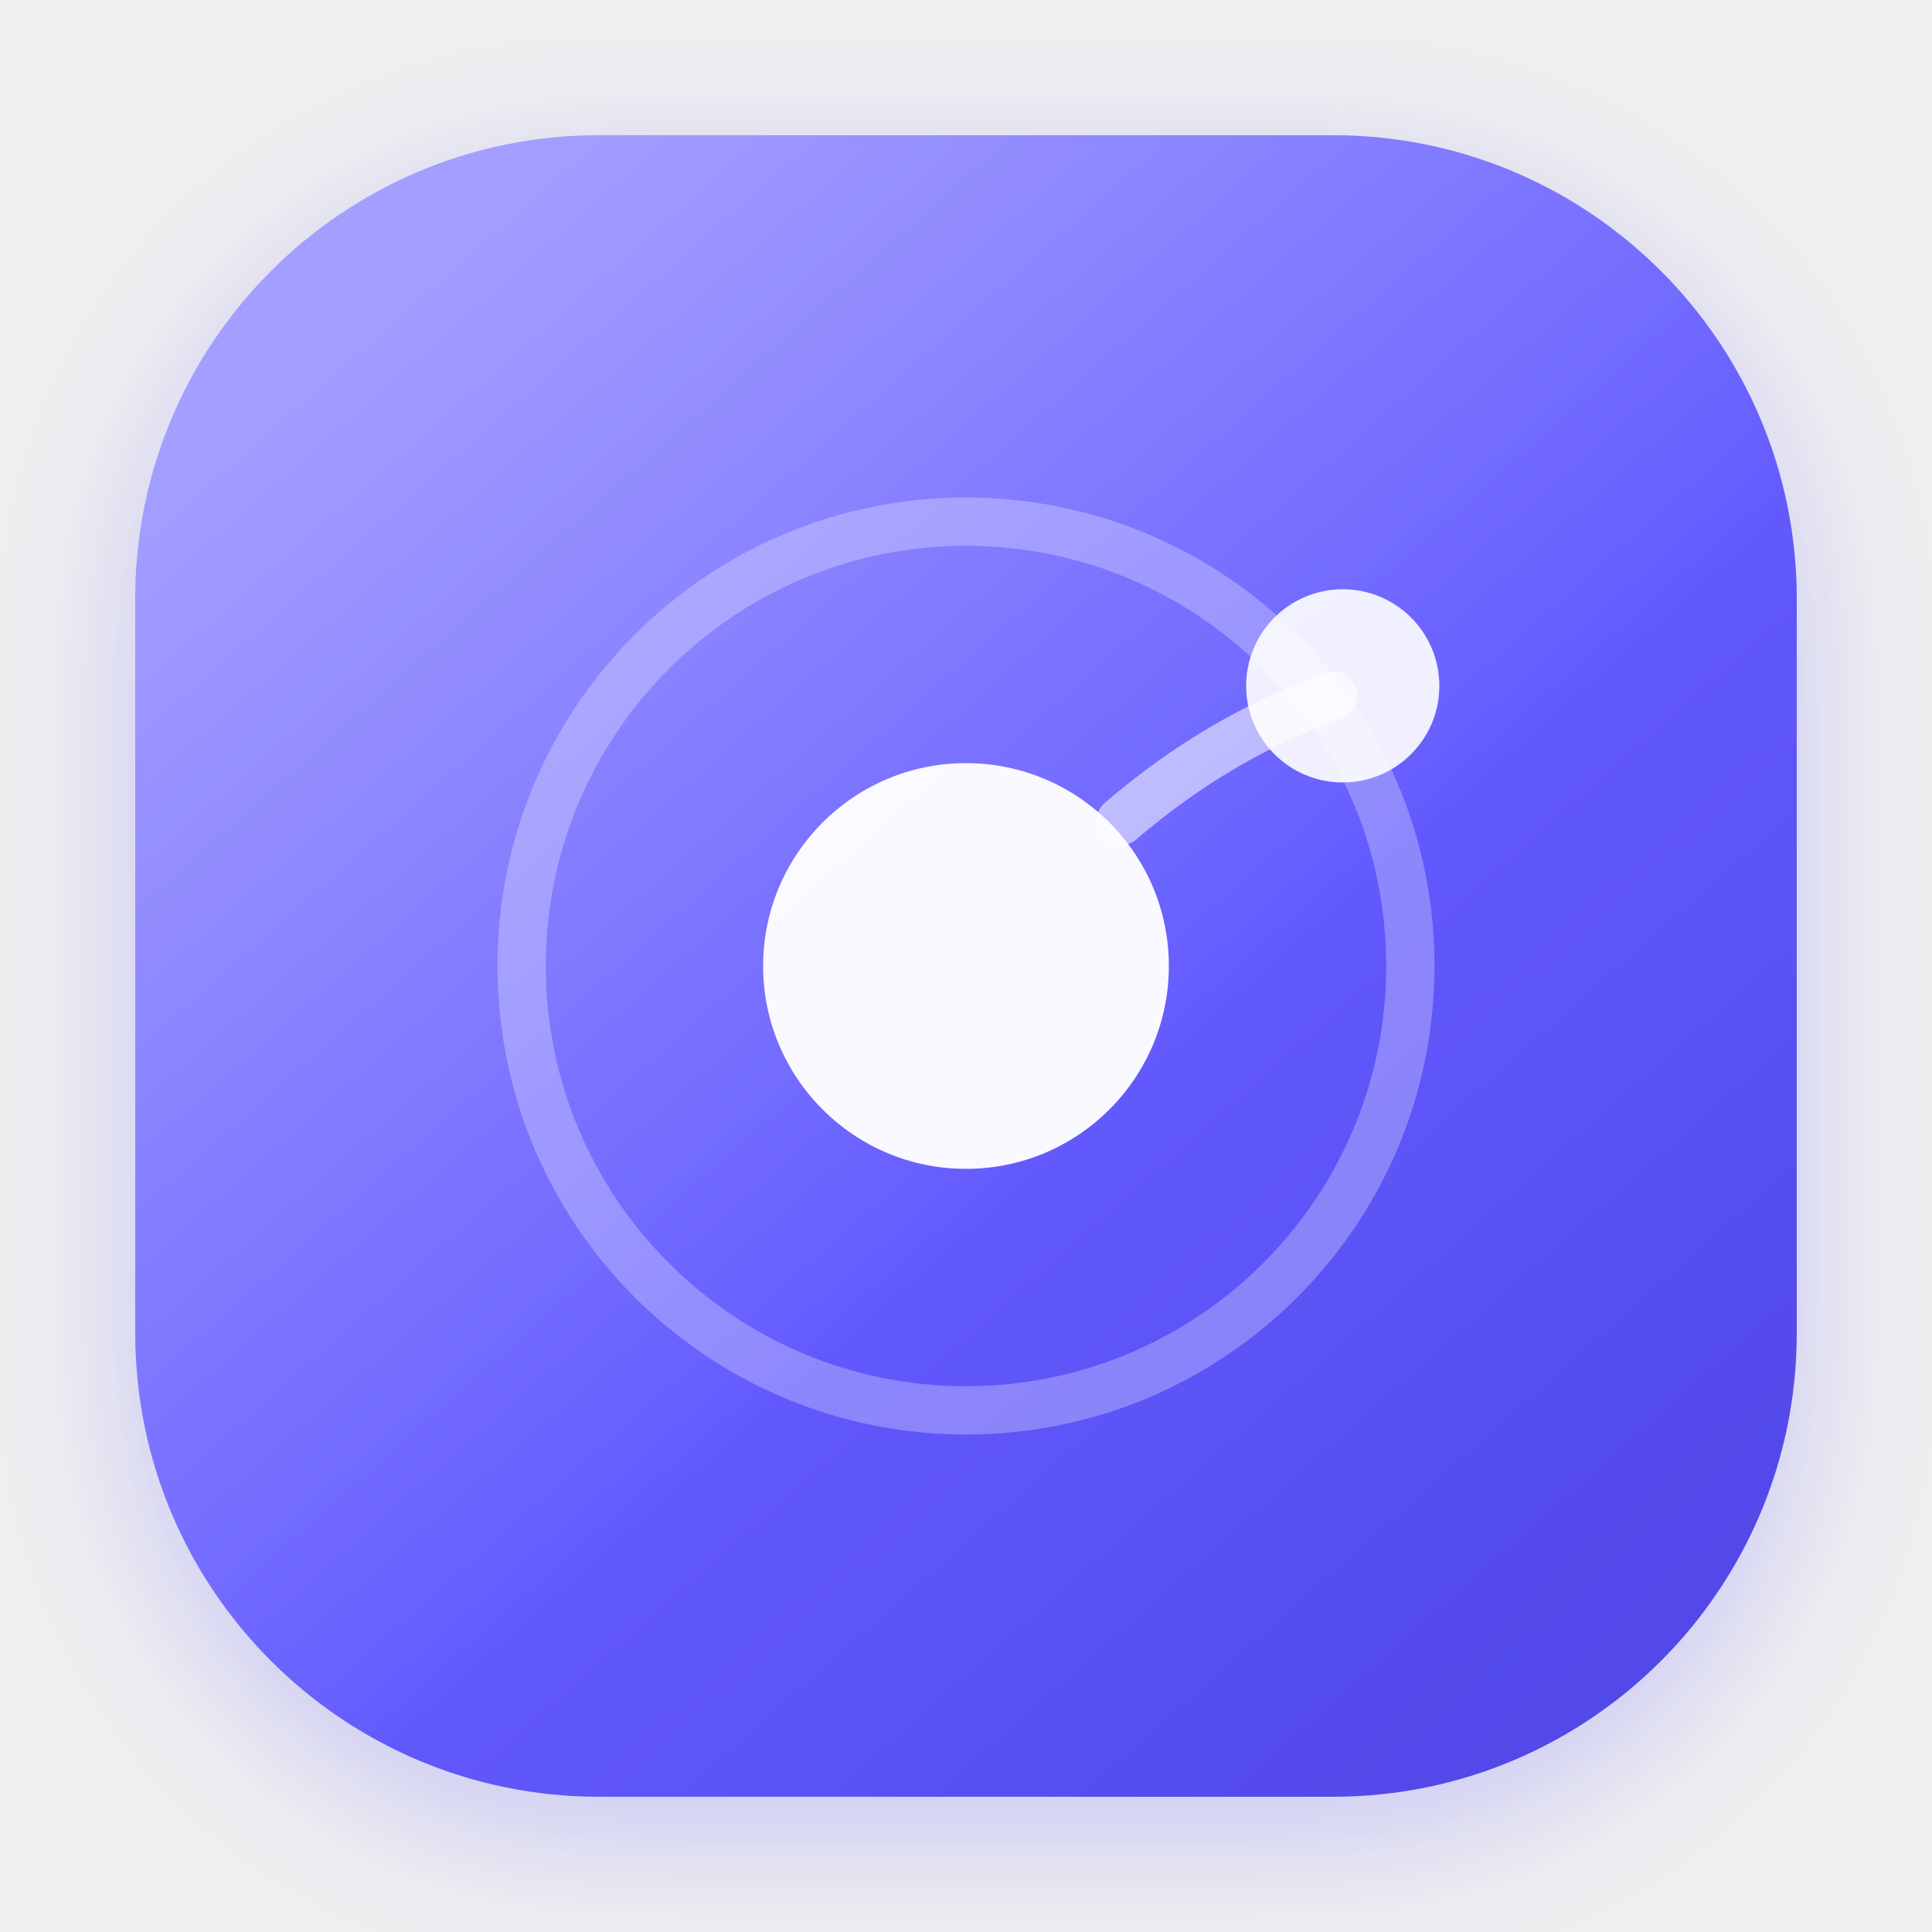
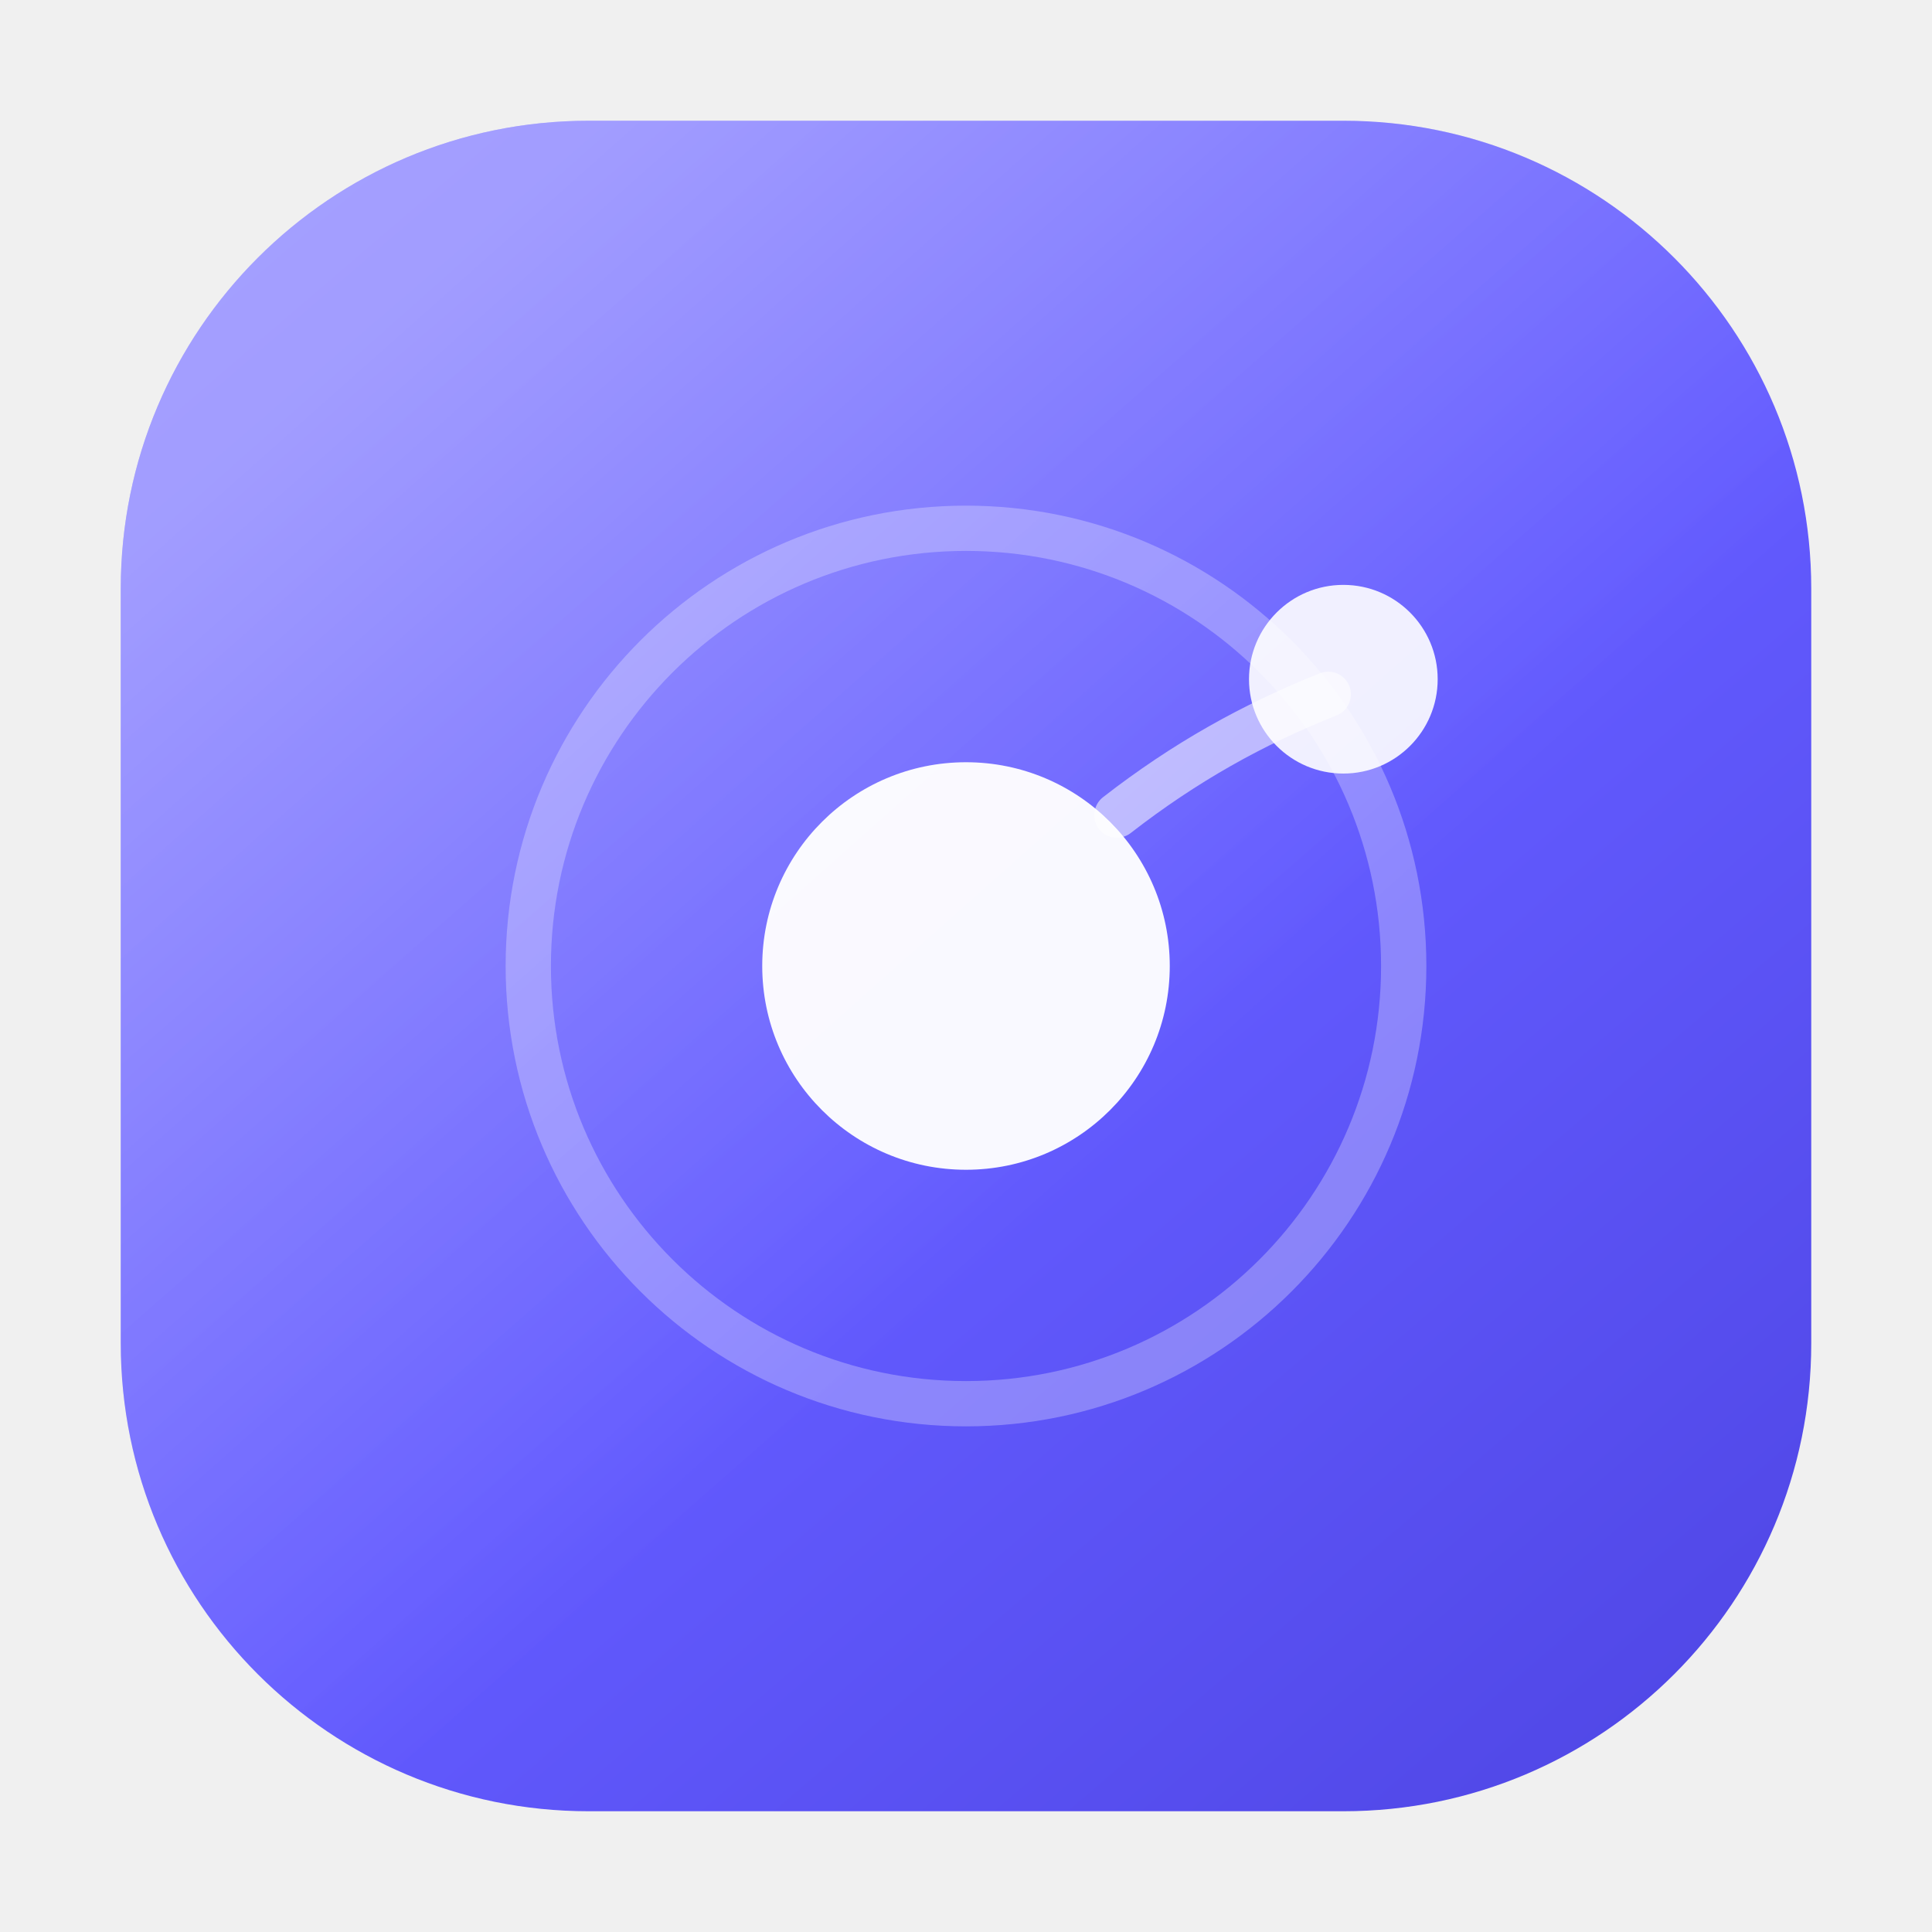
- <svg xmlns="http://www.w3.org/2000/svg" viewBox="0 0 400 400" width="400" height="400" fill="none">
+ <svg xmlns="http://www.w3.org/2000/svg" viewBox="0 0 256 256" width="256" height="256" fill="none">
  <defs>
-     <linearGradient id="bg" x1="50" y1="30" x2="350" y2="370" gradientUnits="userSpaceOnUse">
+     <linearGradient id="bg" x1="32" y1="16" x2="224" y2="240" gradientUnits="userSpaceOnUse">
      <stop offset="0%" stop-color="#7a73ff" />
      <stop offset="55%" stop-color="#635bff" />
      <stop offset="100%" stop-color="#4f46e5" />
    </linearGradient>
-     <linearGradient id="sheen" x1="100" y1="50" x2="250" y2="220" gradientUnits="userSpaceOnUse">
+     <linearGradient id="sheen" x1="64" y1="32" x2="160" y2="140" gradientUnits="userSpaceOnUse">
      <stop offset="0%" stop-color="#ffffff" stop-opacity="0.32" />
      <stop offset="100%" stop-color="#ffffff" stop-opacity="0" />
    </linearGradient>
-     <filter id="shadow" x="-20%" y="-20%" width="140%" height="140%">
-       <feDropShadow dx="0" dy="8" stdDeviation="16" flood-color="#635bff" flood-opacity="0.28" />
-     </filter>
  </defs>
-   <rect x="28" y="28" width="344" height="344" rx="96" fill="url(#bg)" filter="url(#shadow)" />
-   <rect x="28" y="28" width="344" height="344" rx="96" fill="url(#sheen)" />
-   <circle cx="200" cy="200" r="92" stroke="white" stroke-opacity="0.28" stroke-width="10" />
-   <circle cx="200" cy="200" r="42" fill="white" fill-opacity="0.96" />
-   <circle cx="278" cy="142" r="20" fill="white" fill-opacity="0.9" />
-   <path d="M232 170C246 158 260 150 276 144" stroke="white" stroke-opacity="0.55" stroke-width="10" stroke-linecap="round" />
+   <rect x="16" y="16" width="224" height="224" rx="62" fill="url(#bg)" />
+   <rect x="16" y="16" width="224" height="224" rx="62" fill="url(#sheen)" />
+   <circle cx="128" cy="128" r="58" stroke="white" stroke-opacity="0.28" stroke-width="6" />
+   <circle cx="128" cy="128" r="27" fill="white" fill-opacity="0.96" />
+   <circle cx="178" cy="90" r="12.5" fill="white" fill-opacity="0.9" />
+   <path d="M148 108C157 101 166 96 176 92" stroke="white" stroke-opacity="0.55" stroke-width="6" stroke-linecap="round" />
</svg>
